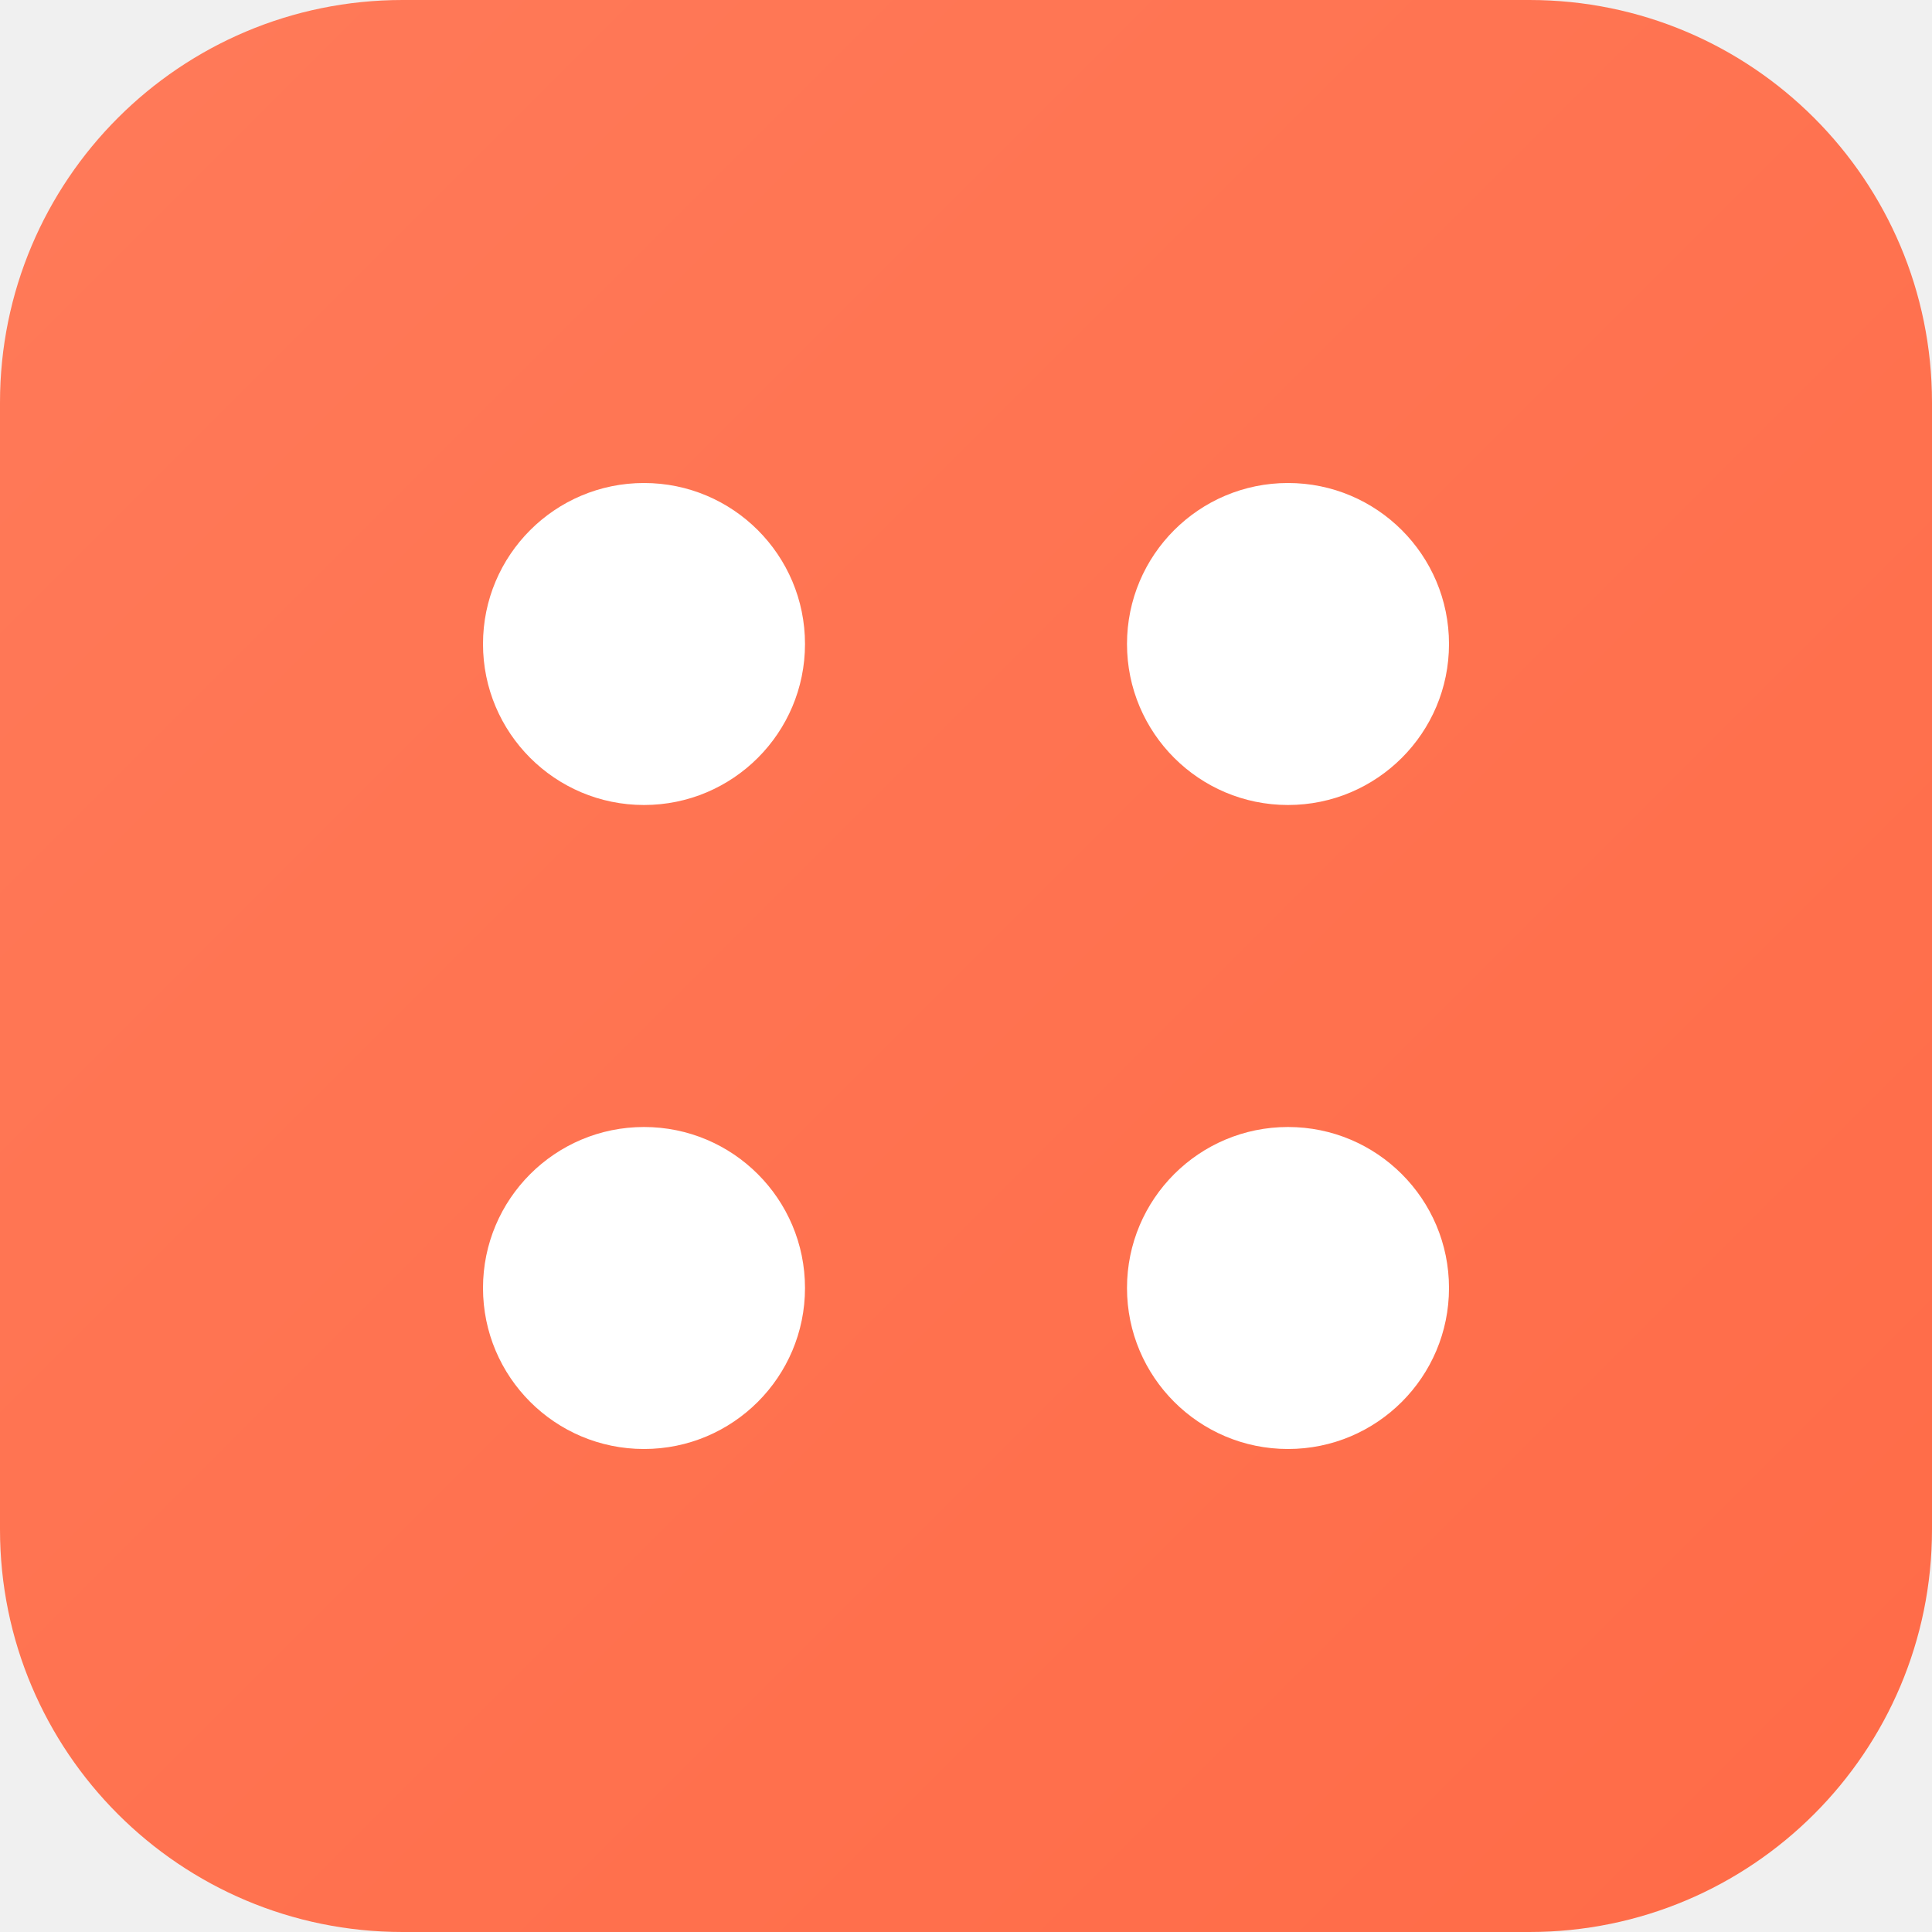
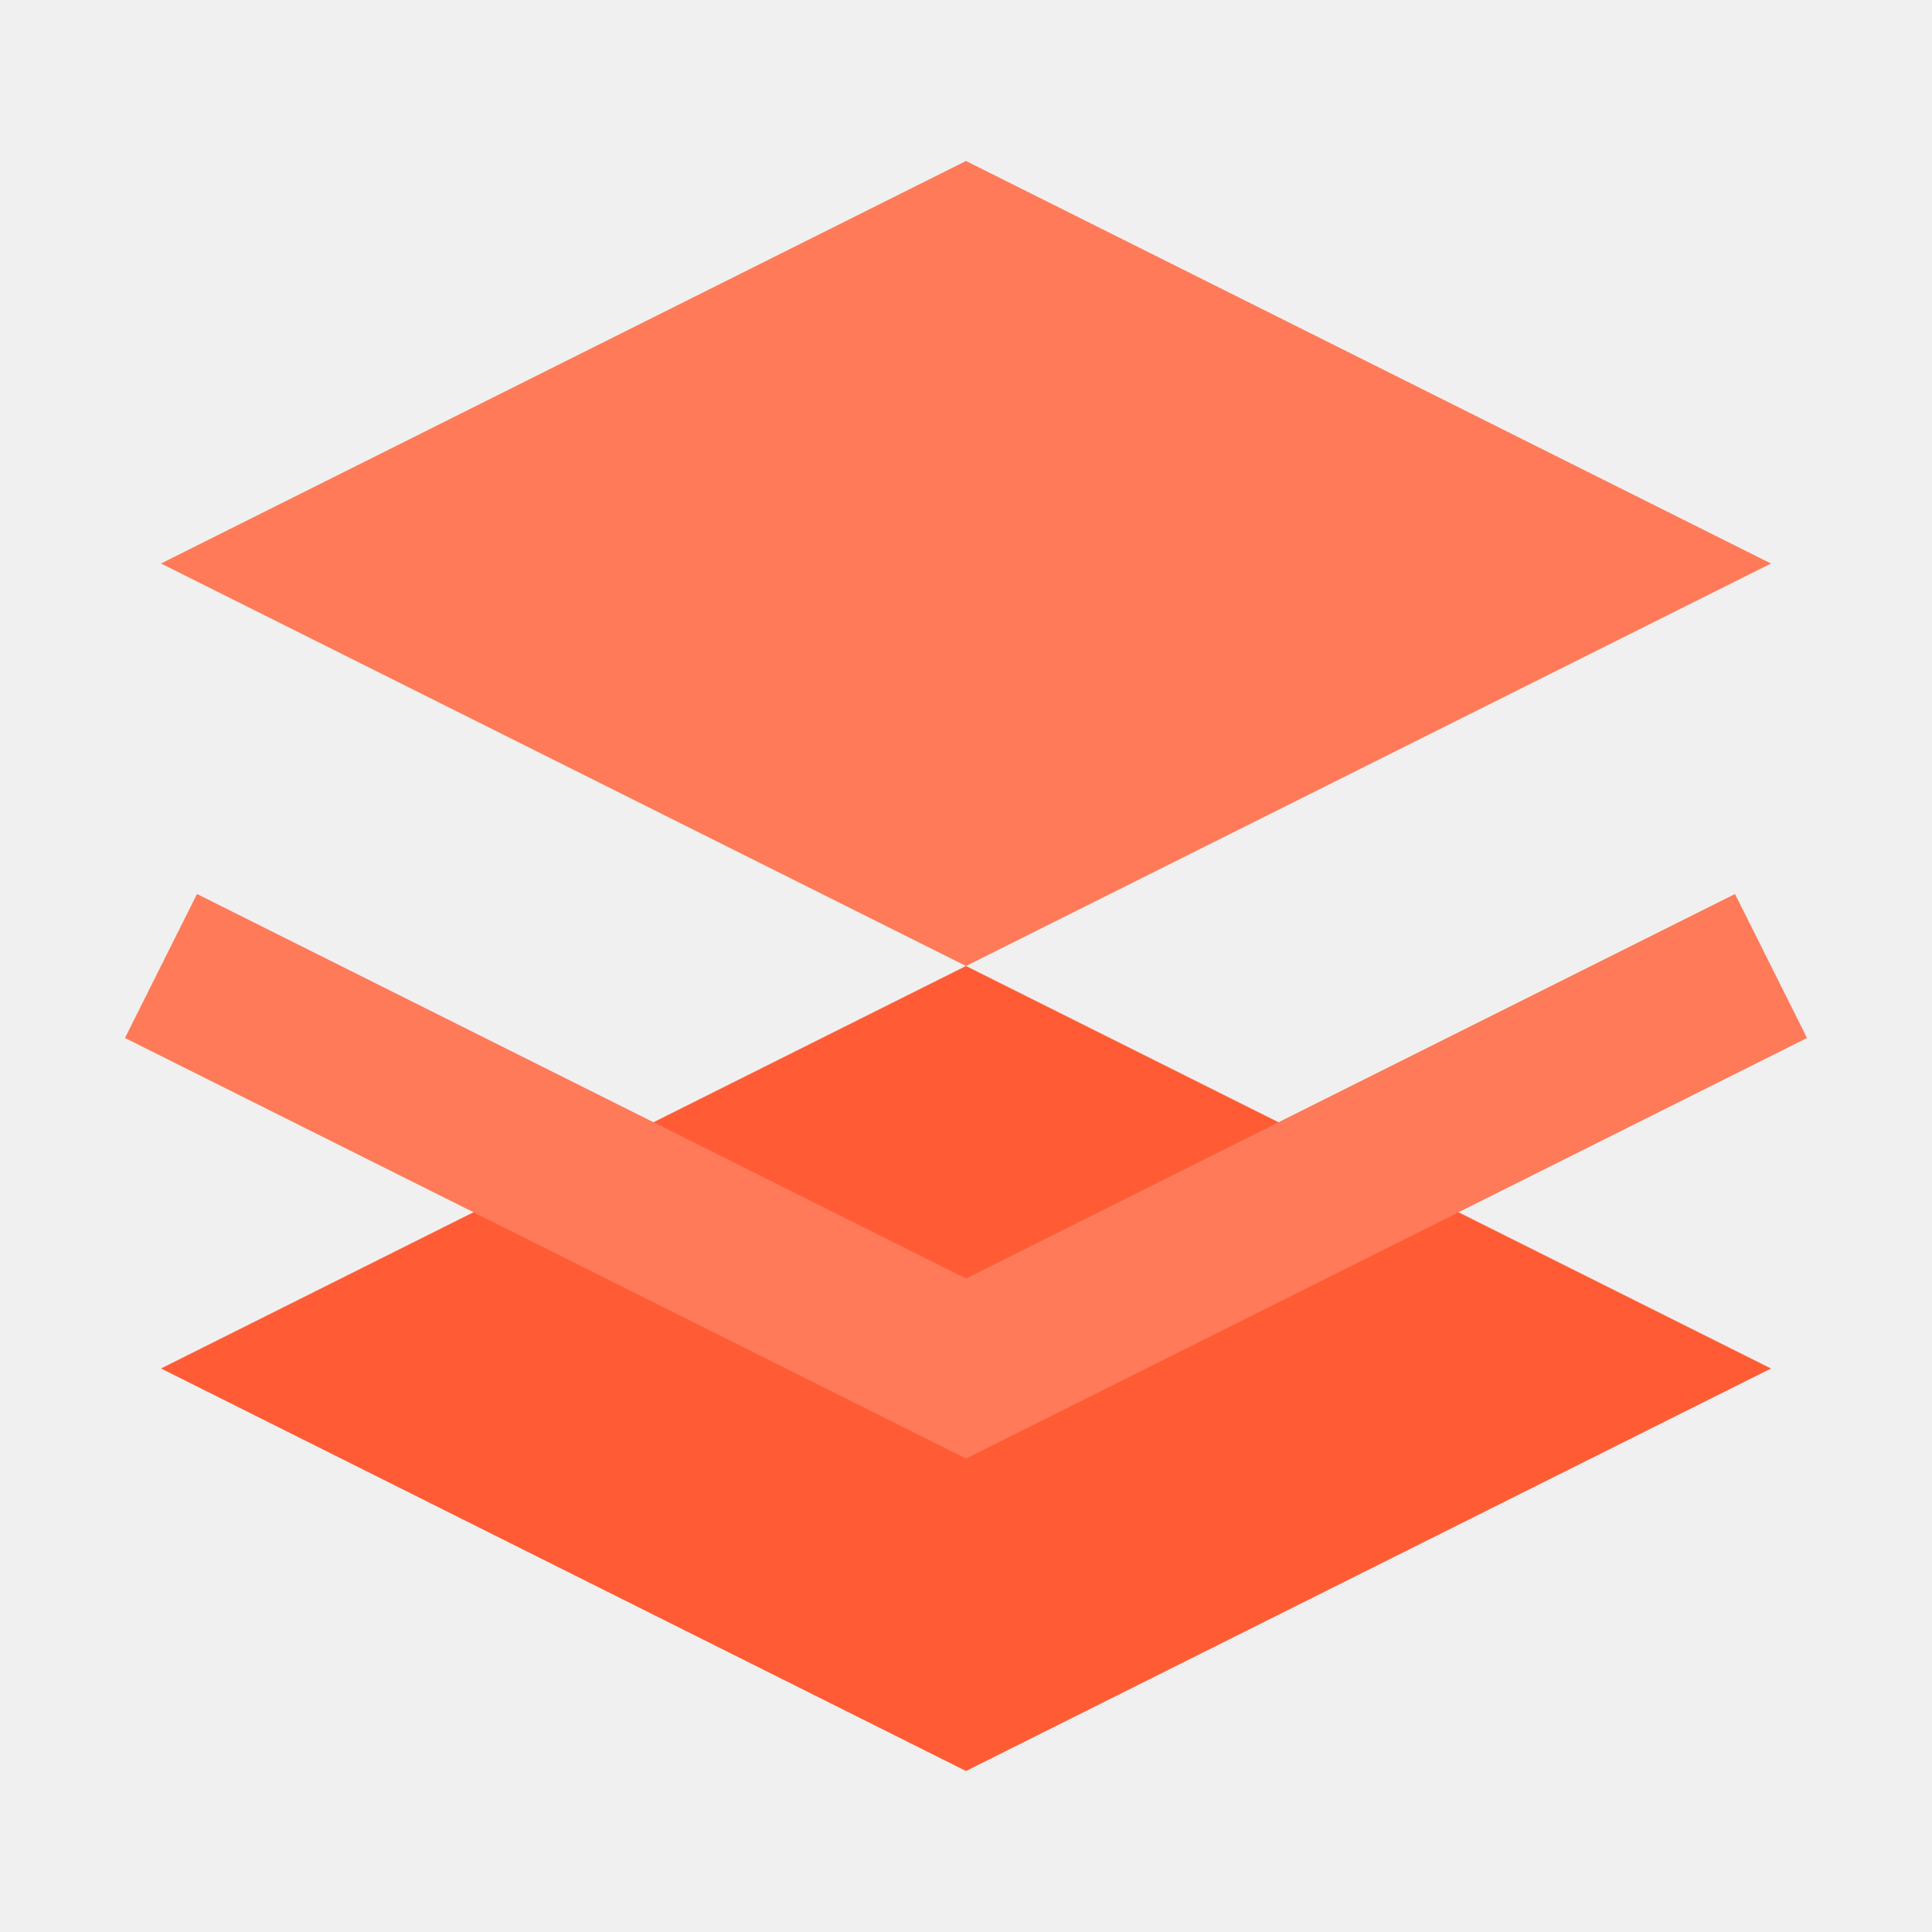
<svg xmlns="http://www.w3.org/2000/svg" viewBox="0 0 24 24">
-   <defs>
-     <linearGradient id="grad" x1="0%" y1="0%" x2="100%" y2="100%">
-       <stop offset="0%" style="stop-color:#FF7A59;stop-opacity:1" />
-       <stop offset="100%" style="stop-color:#FF6B47;stop-opacity:1" />
-     </linearGradient>
-   </defs>
-   <rect width="24" height="24" rx="5" fill="url(#grad)" />
-   <g fill="white">
-     <circle cx="8" cy="8" r="2" />
-     <circle cx="16" cy="8" r="2" />
-     <circle cx="8" cy="16" r="2" />
-     <circle cx="16" cy="16" r="2" />
-     <path d="M10 8h4M8 10v4M16 10v4M10 16h4" />
-   </g>
+   <path d="M12 2L2 7l10 5 10-5-10-5z" fill="#FF7A59" />
+   <path d="M2 17l10 5 10-5-10-5-10 5z" fill="#FF5C35" />
+   <path d="M2 12l10 5 10-5" fill="none" stroke="#FF7A59" stroke-width="2" />
</svg>
